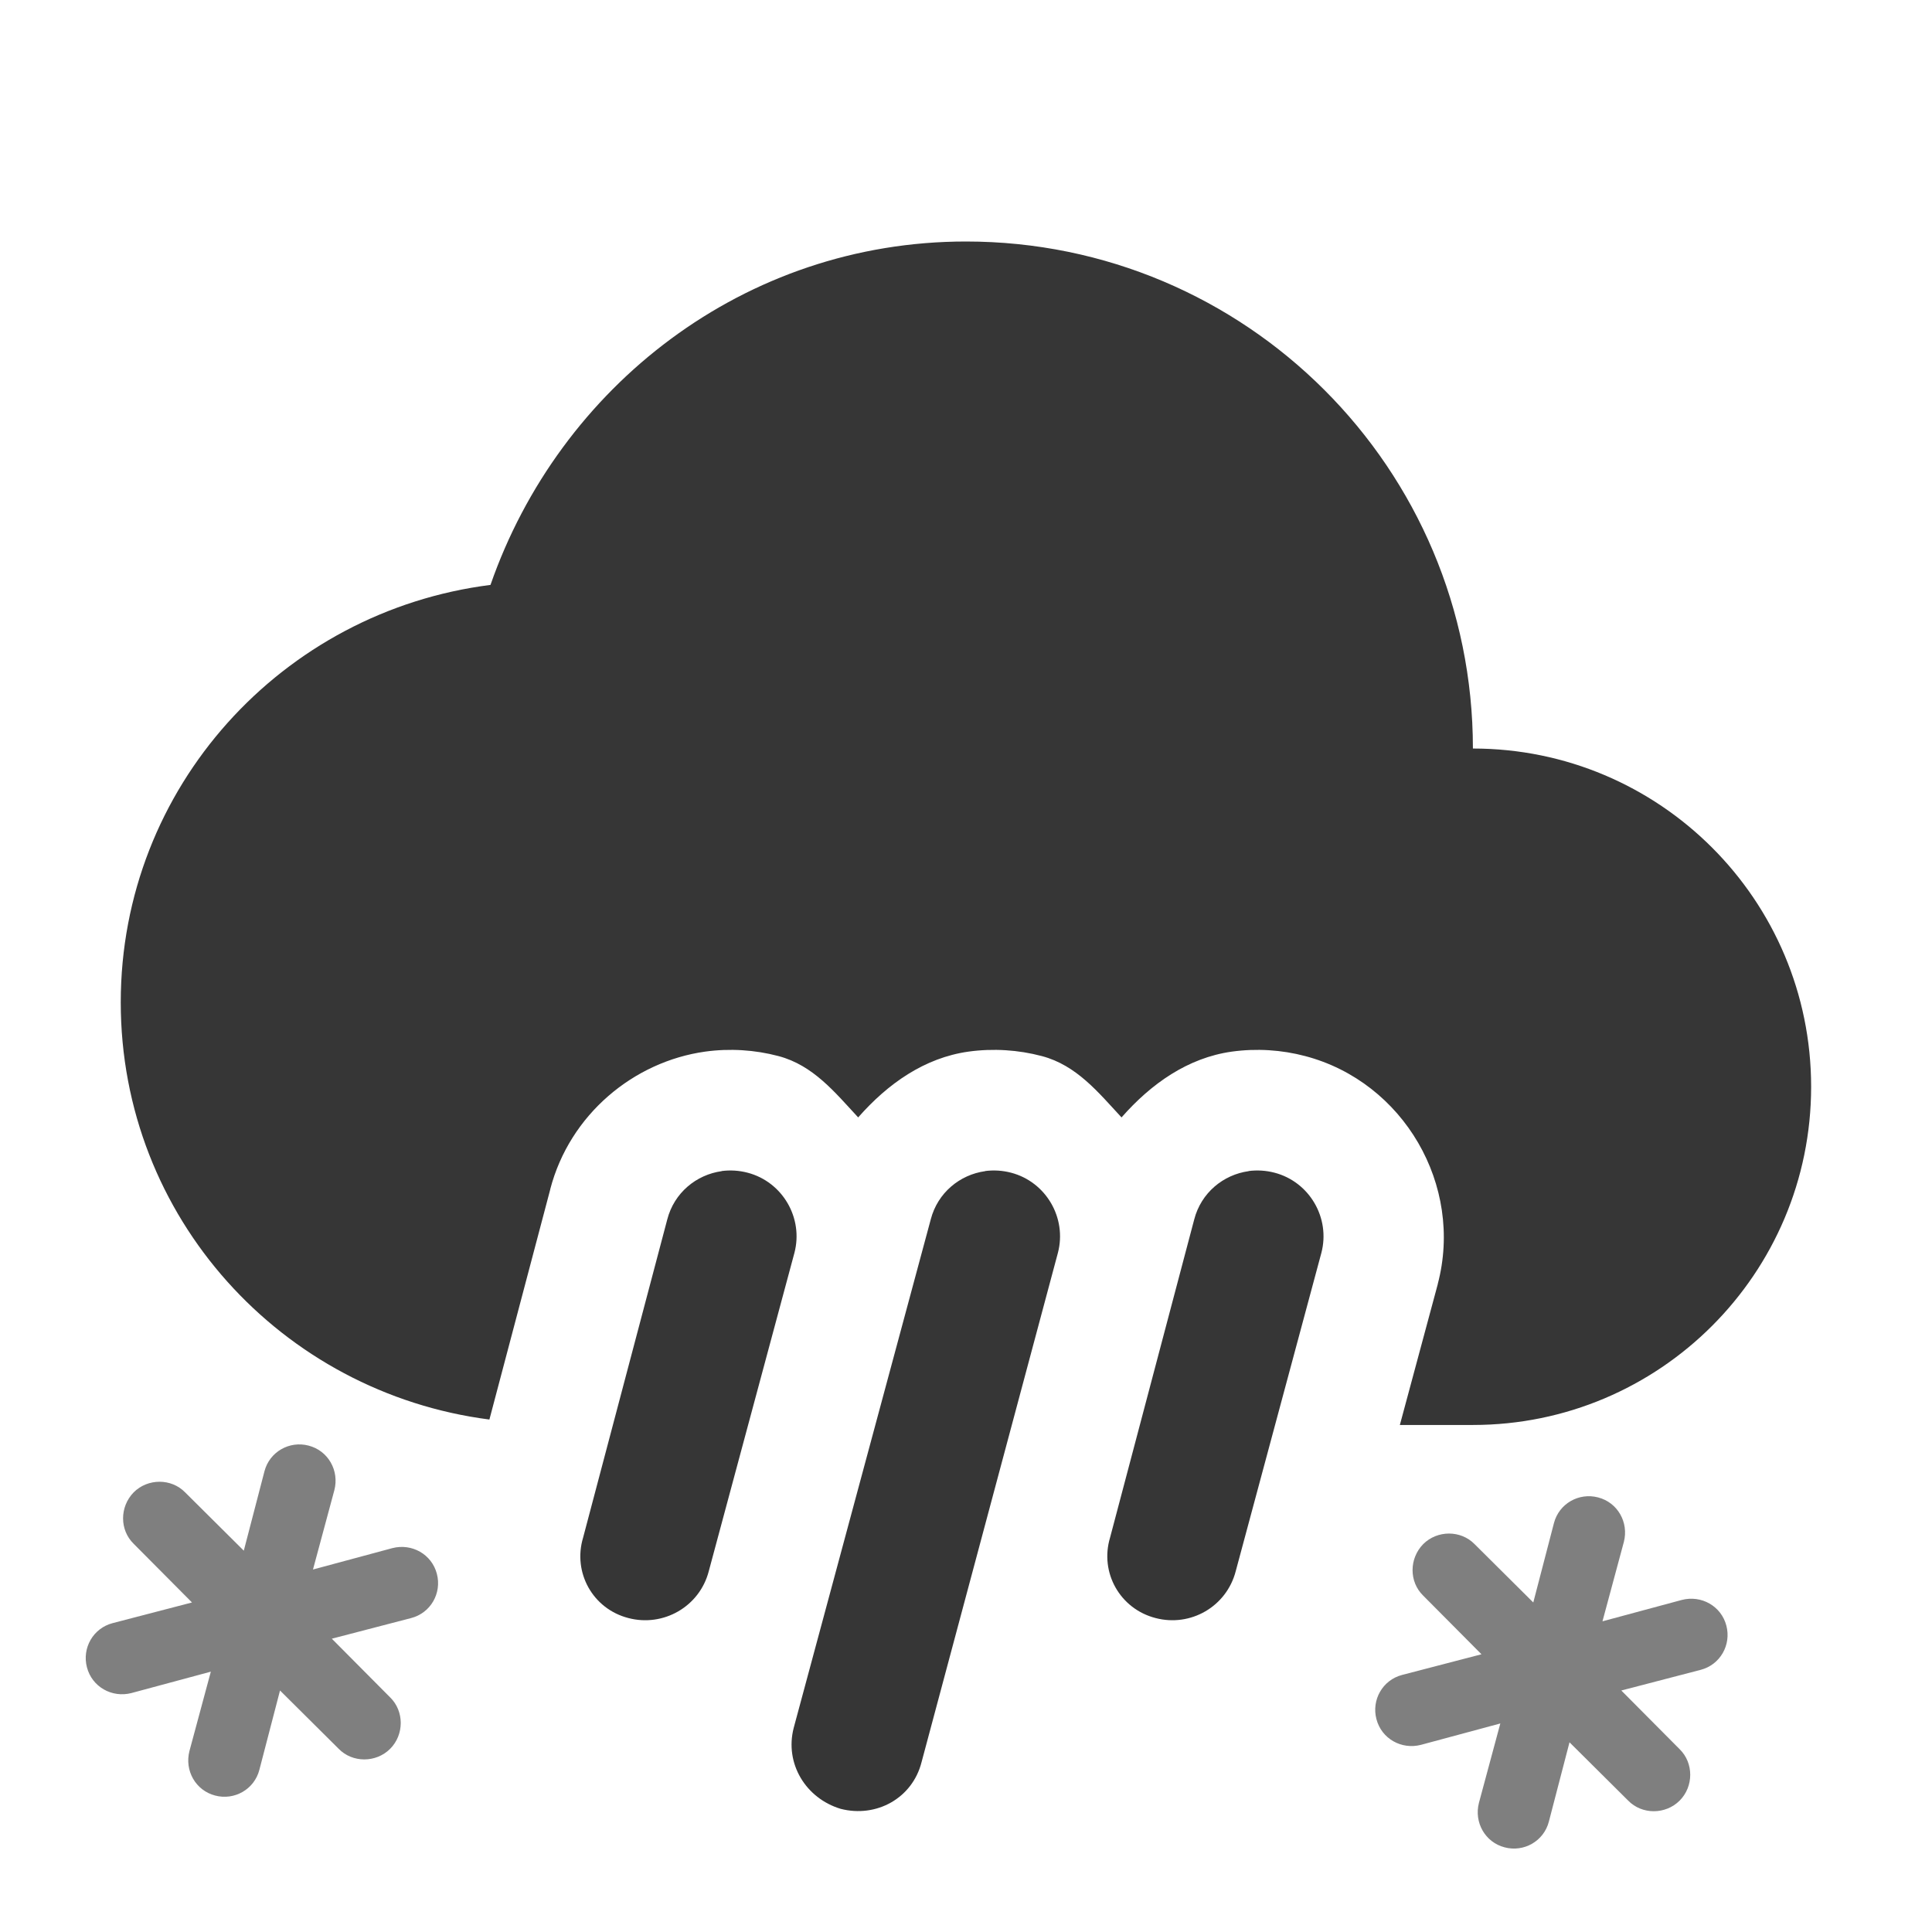
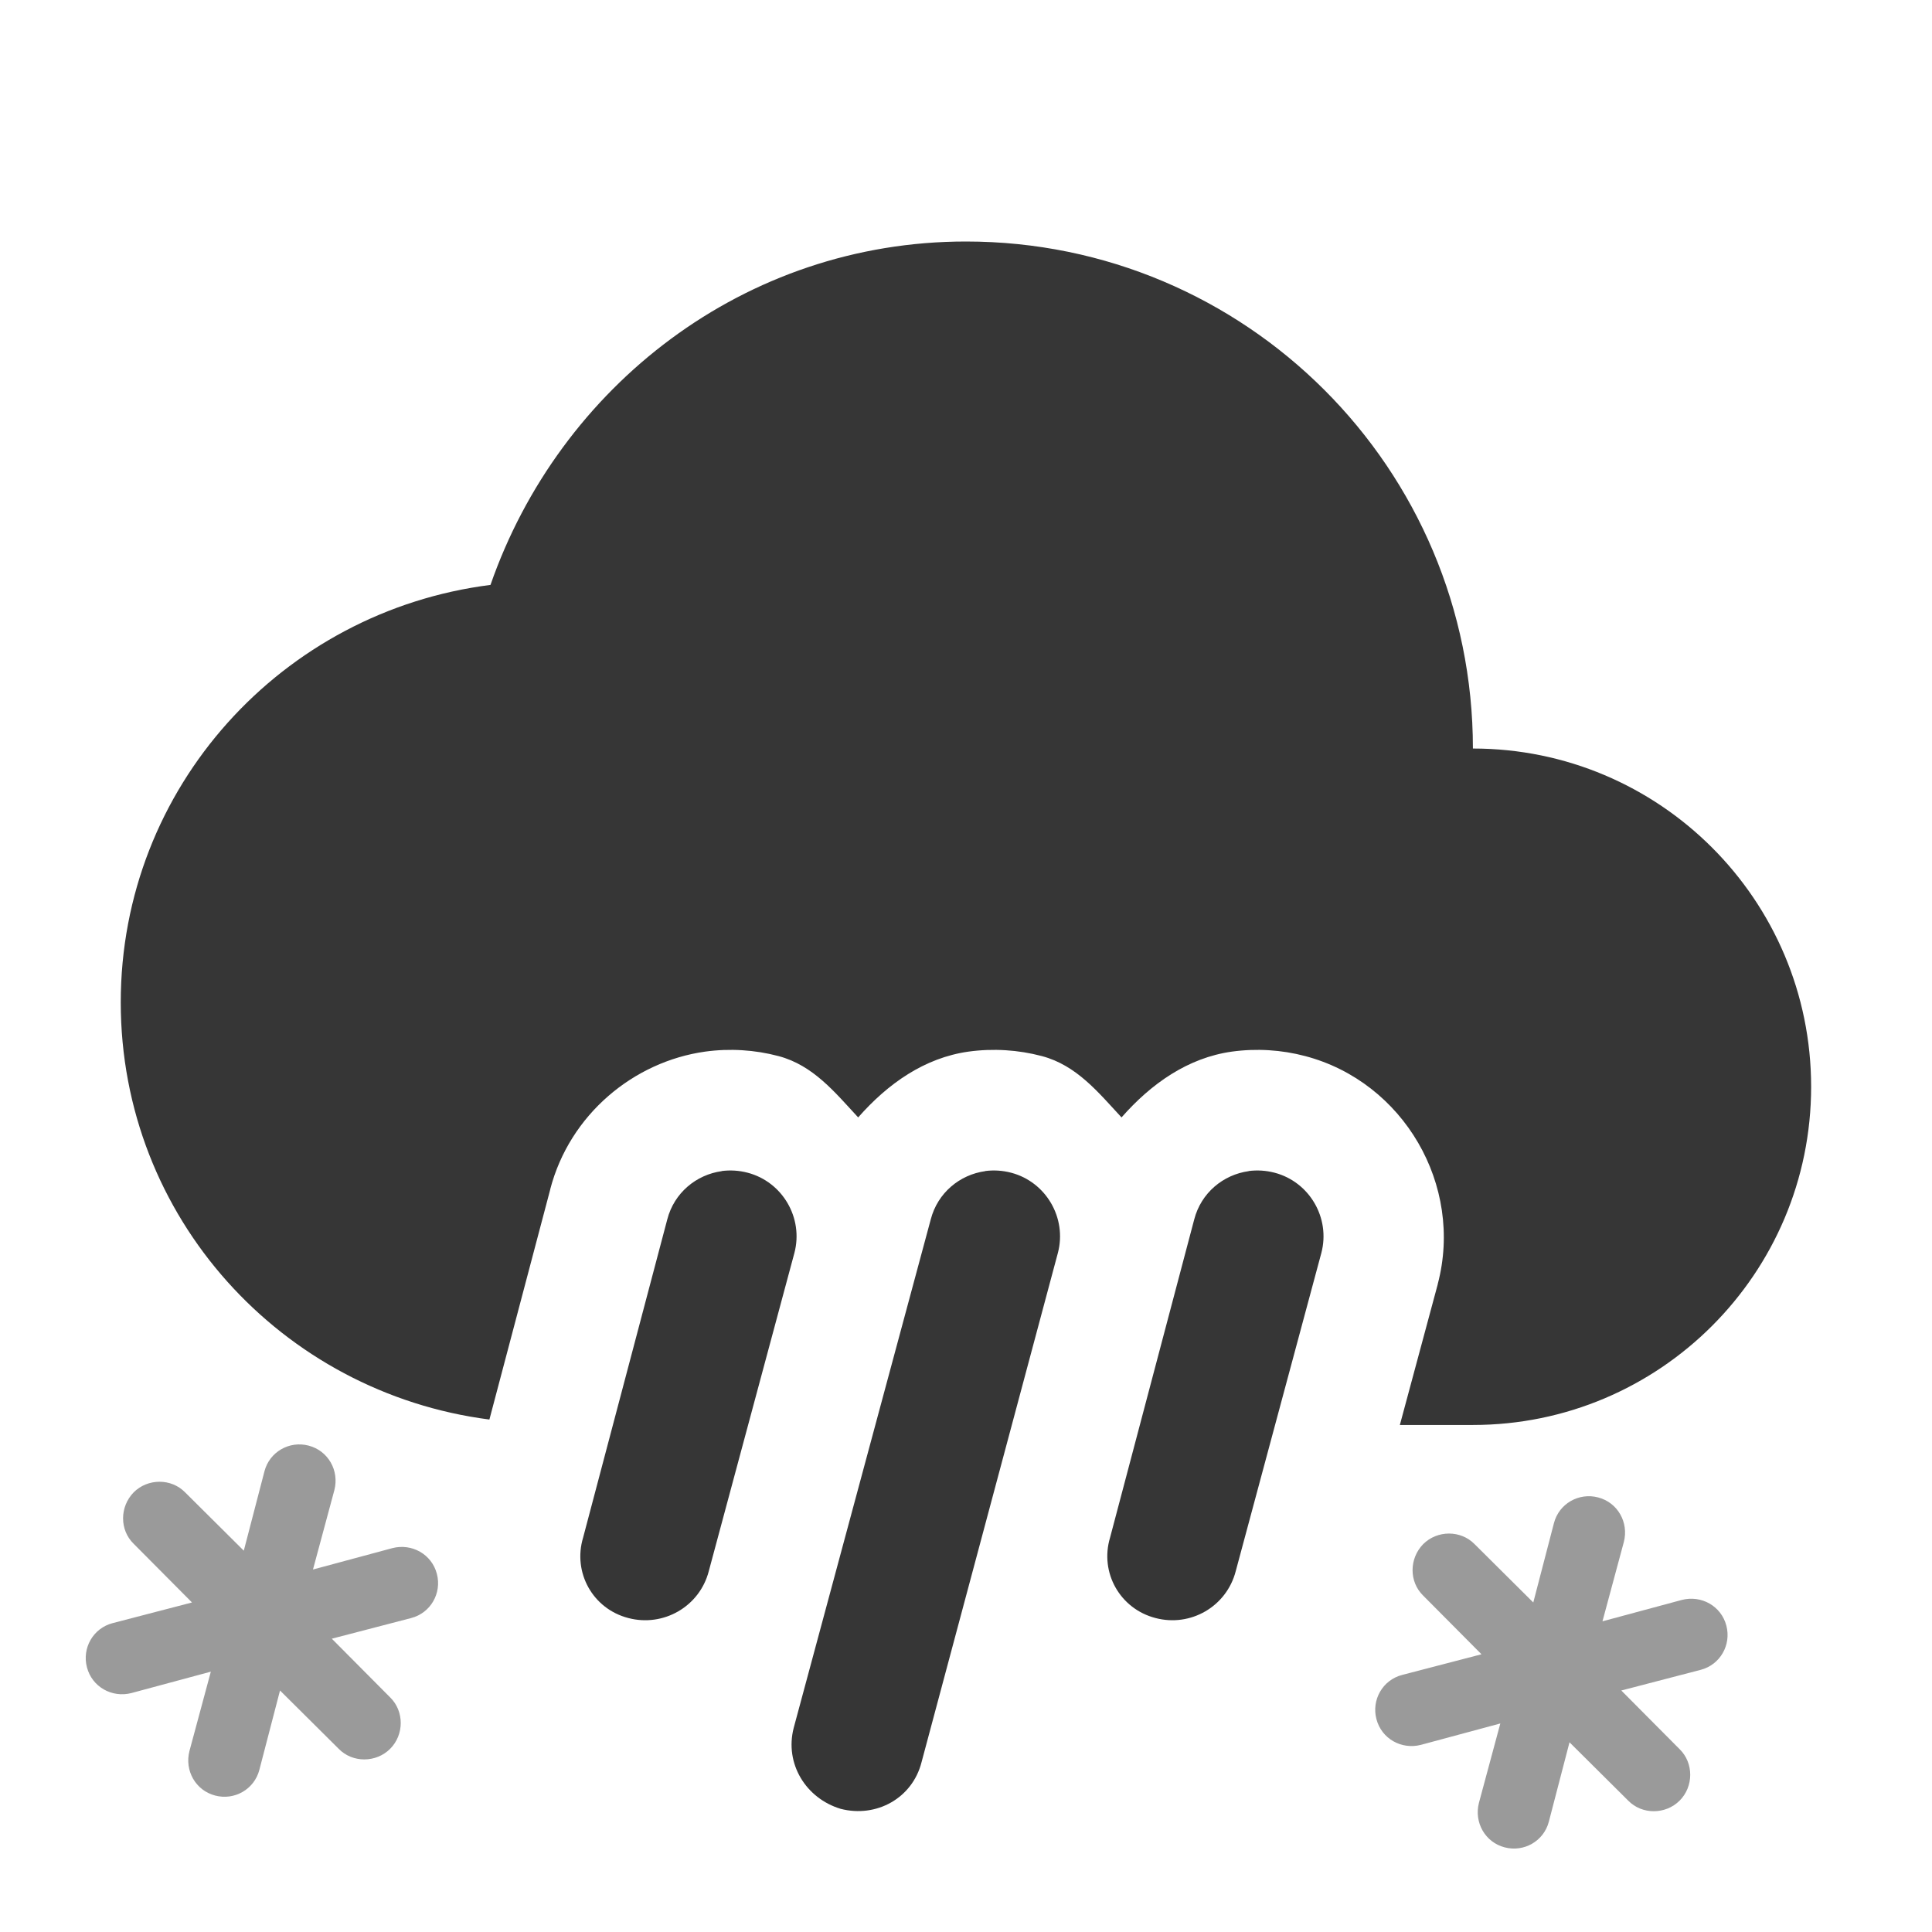
<svg xmlns="http://www.w3.org/2000/svg" width="16" height="16" version="1.1">
-   <path d="m8 2c-1.836 0-3.367 1.202-3.938 2.844-1.723 0.218-3.062 1.675-3.062 3.457 0 1.78 1.333 3.233 3.053 3.455l0.504-1.906v-0.002c0.161-0.617 0.689-1.056 1.283-1.139 0.203-0.028 0.411-0.015 0.607 0.037 0.288 0.076 0.469 0.302 0.66 0.508 0.245-0.279 0.549-0.494 0.914-0.545 0.203-0.028 0.411-0.015 0.607 0.037 0.288 0.076 0.469 0.302 0.66 0.508 0.245-0.279 0.549-0.494 0.914-0.545 0.203-0.028 0.411-0.015 0.607 0.037 0.816 0.215 1.313 1.071 1.098 1.887v2e-3l-0.314 1.166h0.605c1.546 0 2.801-1.254 2.801-2.801s-1.254-2.801-2.801-2.801c0-2.32-1.88-4.199-4.199-4.199z" fill="#363636" />
-   <path d="m5.977 9.699c-0.21 0.029-0.394 0.179-0.451 0.4l-0.697 2.635c-0.087 0.289 0.08 0.59 0.375 0.666 0.289 0.076 0.59-0.094 0.666-0.389l0.709-2.635c0.076-0.289-0.098-0.588-0.387-0.664-0.072-0.019-0.145-0.023-0.215-0.014zm2.182 0c-0.21 0.029-0.394 0.179-0.451 0.4l-1.135 4.211c-0.076 0.295 0.1 0.583 0.389 0.67 0.295 0.076 0.594-0.087 0.67-0.387l1.129-4.217c0.076-0.289-0.098-0.588-0.387-0.664-0.072-0.019-0.145-0.023-0.215-0.014zm2.182 0c-0.21 0.029-0.394 0.179-0.451 0.4l-0.697 2.635c-0.087 0.289 0.082 0.59 0.377 0.666 0.289 0.076 0.588-0.094 0.664-0.389l0.709-2.635c0.076-0.289-0.098-0.588-0.387-0.664-0.072-0.019-0.145-0.023-0.215-0.014z" fill="#363636" />
-   <path d="m0.933 13.442 0.657-0.171-0.483-0.486c-0.117-0.114-0.117-0.306 0-0.426 0.117-0.117 0.312-0.117 0.426 0l0.486 0.483 0.171-0.657c0.042-0.162 0.207-0.255 0.366-0.213 0.162 0.042 0.255 0.207 0.213 0.369l-0.177 0.657 0.657-0.177c0.162-0.042 0.327 0.051 0.369 0.213 0.042 0.159-0.051 0.324-0.213 0.366l-0.657 0.171 0.483 0.486c0.117 0.114 0.117 0.309 0 0.426s-0.312 0.117-0.426 0l-0.486-0.483-0.171 0.657c-0.042 0.162-0.207 0.255-0.366 0.213-0.162-0.042-0.255-0.207-0.213-0.369l0.177-0.657-0.657 0.177c-0.162 0.042-0.327-0.051-0.369-0.213-0.042-0.159 0.051-0.324 0.213-0.366z" opacity=".5" stroke-width="1.167" />
-   <path d="m11.612 13.871 0.657-0.171-0.483-0.486c-0.117-0.114-0.117-0.306 0-0.426 0.117-0.117 0.312-0.117 0.426 0l0.486 0.483 0.171-0.657c0.042-0.162 0.207-0.255 0.366-0.213 0.162 0.042 0.255 0.207 0.213 0.369l-0.177 0.657 0.657-0.177c0.162-0.042 0.327 0.051 0.369 0.213 0.042 0.159-0.051 0.324-0.213 0.366l-0.657 0.171 0.483 0.486c0.117 0.114 0.117 0.309 0 0.426s-0.312 0.117-0.426 0l-0.486-0.483-0.171 0.657c-0.042 0.162-0.207 0.255-0.366 0.213-0.162-0.042-0.255-0.207-0.213-0.369l0.177-0.657-0.657 0.177c-0.162 0.042-0.327-0.051-0.369-0.213-0.042-0.159 0.051-0.324 0.213-0.366z" opacity=".5" stroke-width="1.167" />
+   <g fill="#363636">
+     <path d="m8 2c-1.836 0-3.367 1.202-3.938 2.844-1.723 0.218-3.062 1.675-3.062 3.457 0 1.78 1.333 3.233 3.053 3.455l0.504-1.906v-0.002c0.161-0.617 0.689-1.056 1.283-1.139 0.203-0.028 0.411-0.015 0.607 0.037 0.288 0.076 0.469 0.302 0.66 0.508 0.245-0.279 0.549-0.494 0.914-0.545 0.203-0.028 0.411-0.015 0.607 0.037 0.288 0.076 0.469 0.302 0.66 0.508 0.245-0.279 0.549-0.494 0.914-0.545 0.203-0.028 0.411-0.015 0.607 0.037 0.816 0.215 1.313 1.071 1.098 1.887v2e-3l-0.314 1.166h0.605c1.546 0 2.801-1.254 2.801-2.801s-1.254-2.801-2.801-2.801c0-2.32-1.88-4.199-4.199-4.199z" />
+     <path d="m5.977 9.699c-0.21 0.029-0.394 0.179-0.451 0.4l-0.697 2.635c-0.087 0.289 0.08 0.59 0.375 0.666 0.289 0.076 0.59-0.094 0.666-0.389l0.709-2.635c0.076-0.289-0.098-0.588-0.387-0.664-0.072-0.019-0.145-0.023-0.215-0.014zm2.182 0c-0.21 0.029-0.394 0.179-0.451 0.4l-1.135 4.211c-0.076 0.295 0.1 0.583 0.389 0.67 0.295 0.076 0.594-0.087 0.67-0.387l1.129-4.217c0.076-0.289-0.098-0.588-0.387-0.664-0.072-0.019-0.145-0.023-0.215-0.014zm2.182 0c-0.21 0.029-0.394 0.179-0.451 0.4l-0.697 2.635c-0.087 0.289 0.082 0.59 0.377 0.666 0.289 0.076 0.588-0.094 0.664-0.389l0.709-2.635c0.076-0.289-0.098-0.588-0.387-0.664-0.072-0.019-0.145-0.023-0.215-0.014z" />
+     <path d="m0.933 13.442 0.657-0.171-0.483-0.486c-0.117-0.114-0.117-0.306 0-0.426 0.117-0.117 0.312-0.117 0.426 0l0.486 0.483 0.171-0.657c0.042-0.162 0.207-0.255 0.366-0.213 0.162 0.042 0.255 0.207 0.213 0.369l-0.177 0.657 0.657-0.177c0.162-0.042 0.327 0.051 0.369 0.213 0.042 0.159-0.051 0.324-0.213 0.366l-0.657 0.171 0.483 0.486c0.117 0.114 0.117 0.309 0 0.426s-0.312 0.117-0.426 0l-0.486-0.483-0.171 0.657c-0.042 0.162-0.207 0.255-0.366 0.213-0.162-0.042-0.255-0.207-0.213-0.369l0.177-0.657-0.657 0.177c-0.162 0.042-0.327-0.051-0.369-0.213-0.042-0.159 0.051-0.324 0.213-0.366z" opacity=".5" stroke-width="1.167" />
+     <path d="m11.612 13.871 0.657-0.171-0.483-0.486c-0.117-0.114-0.117-0.306 0-0.426 0.117-0.117 0.312-0.117 0.426 0l0.486 0.483 0.171-0.657c0.042-0.162 0.207-0.255 0.366-0.213 0.162 0.042 0.255 0.207 0.213 0.369l-0.177 0.657 0.657-0.177c0.162-0.042 0.327 0.051 0.369 0.213 0.042 0.159-0.051 0.324-0.213 0.366l-0.657 0.171 0.483 0.486c0.117 0.114 0.117 0.309 0 0.426s-0.312 0.117-0.426 0l-0.486-0.483-0.171 0.657c-0.042 0.162-0.207 0.255-0.366 0.213-0.162-0.042-0.255-0.207-0.213-0.369l0.177-0.657-0.657 0.177c-0.162 0.042-0.327-0.051-0.369-0.213-0.042-0.159 0.051-0.324 0.213-0.366z" opacity=".5" stroke-width="1.167" />
+   </g>
</svg>
